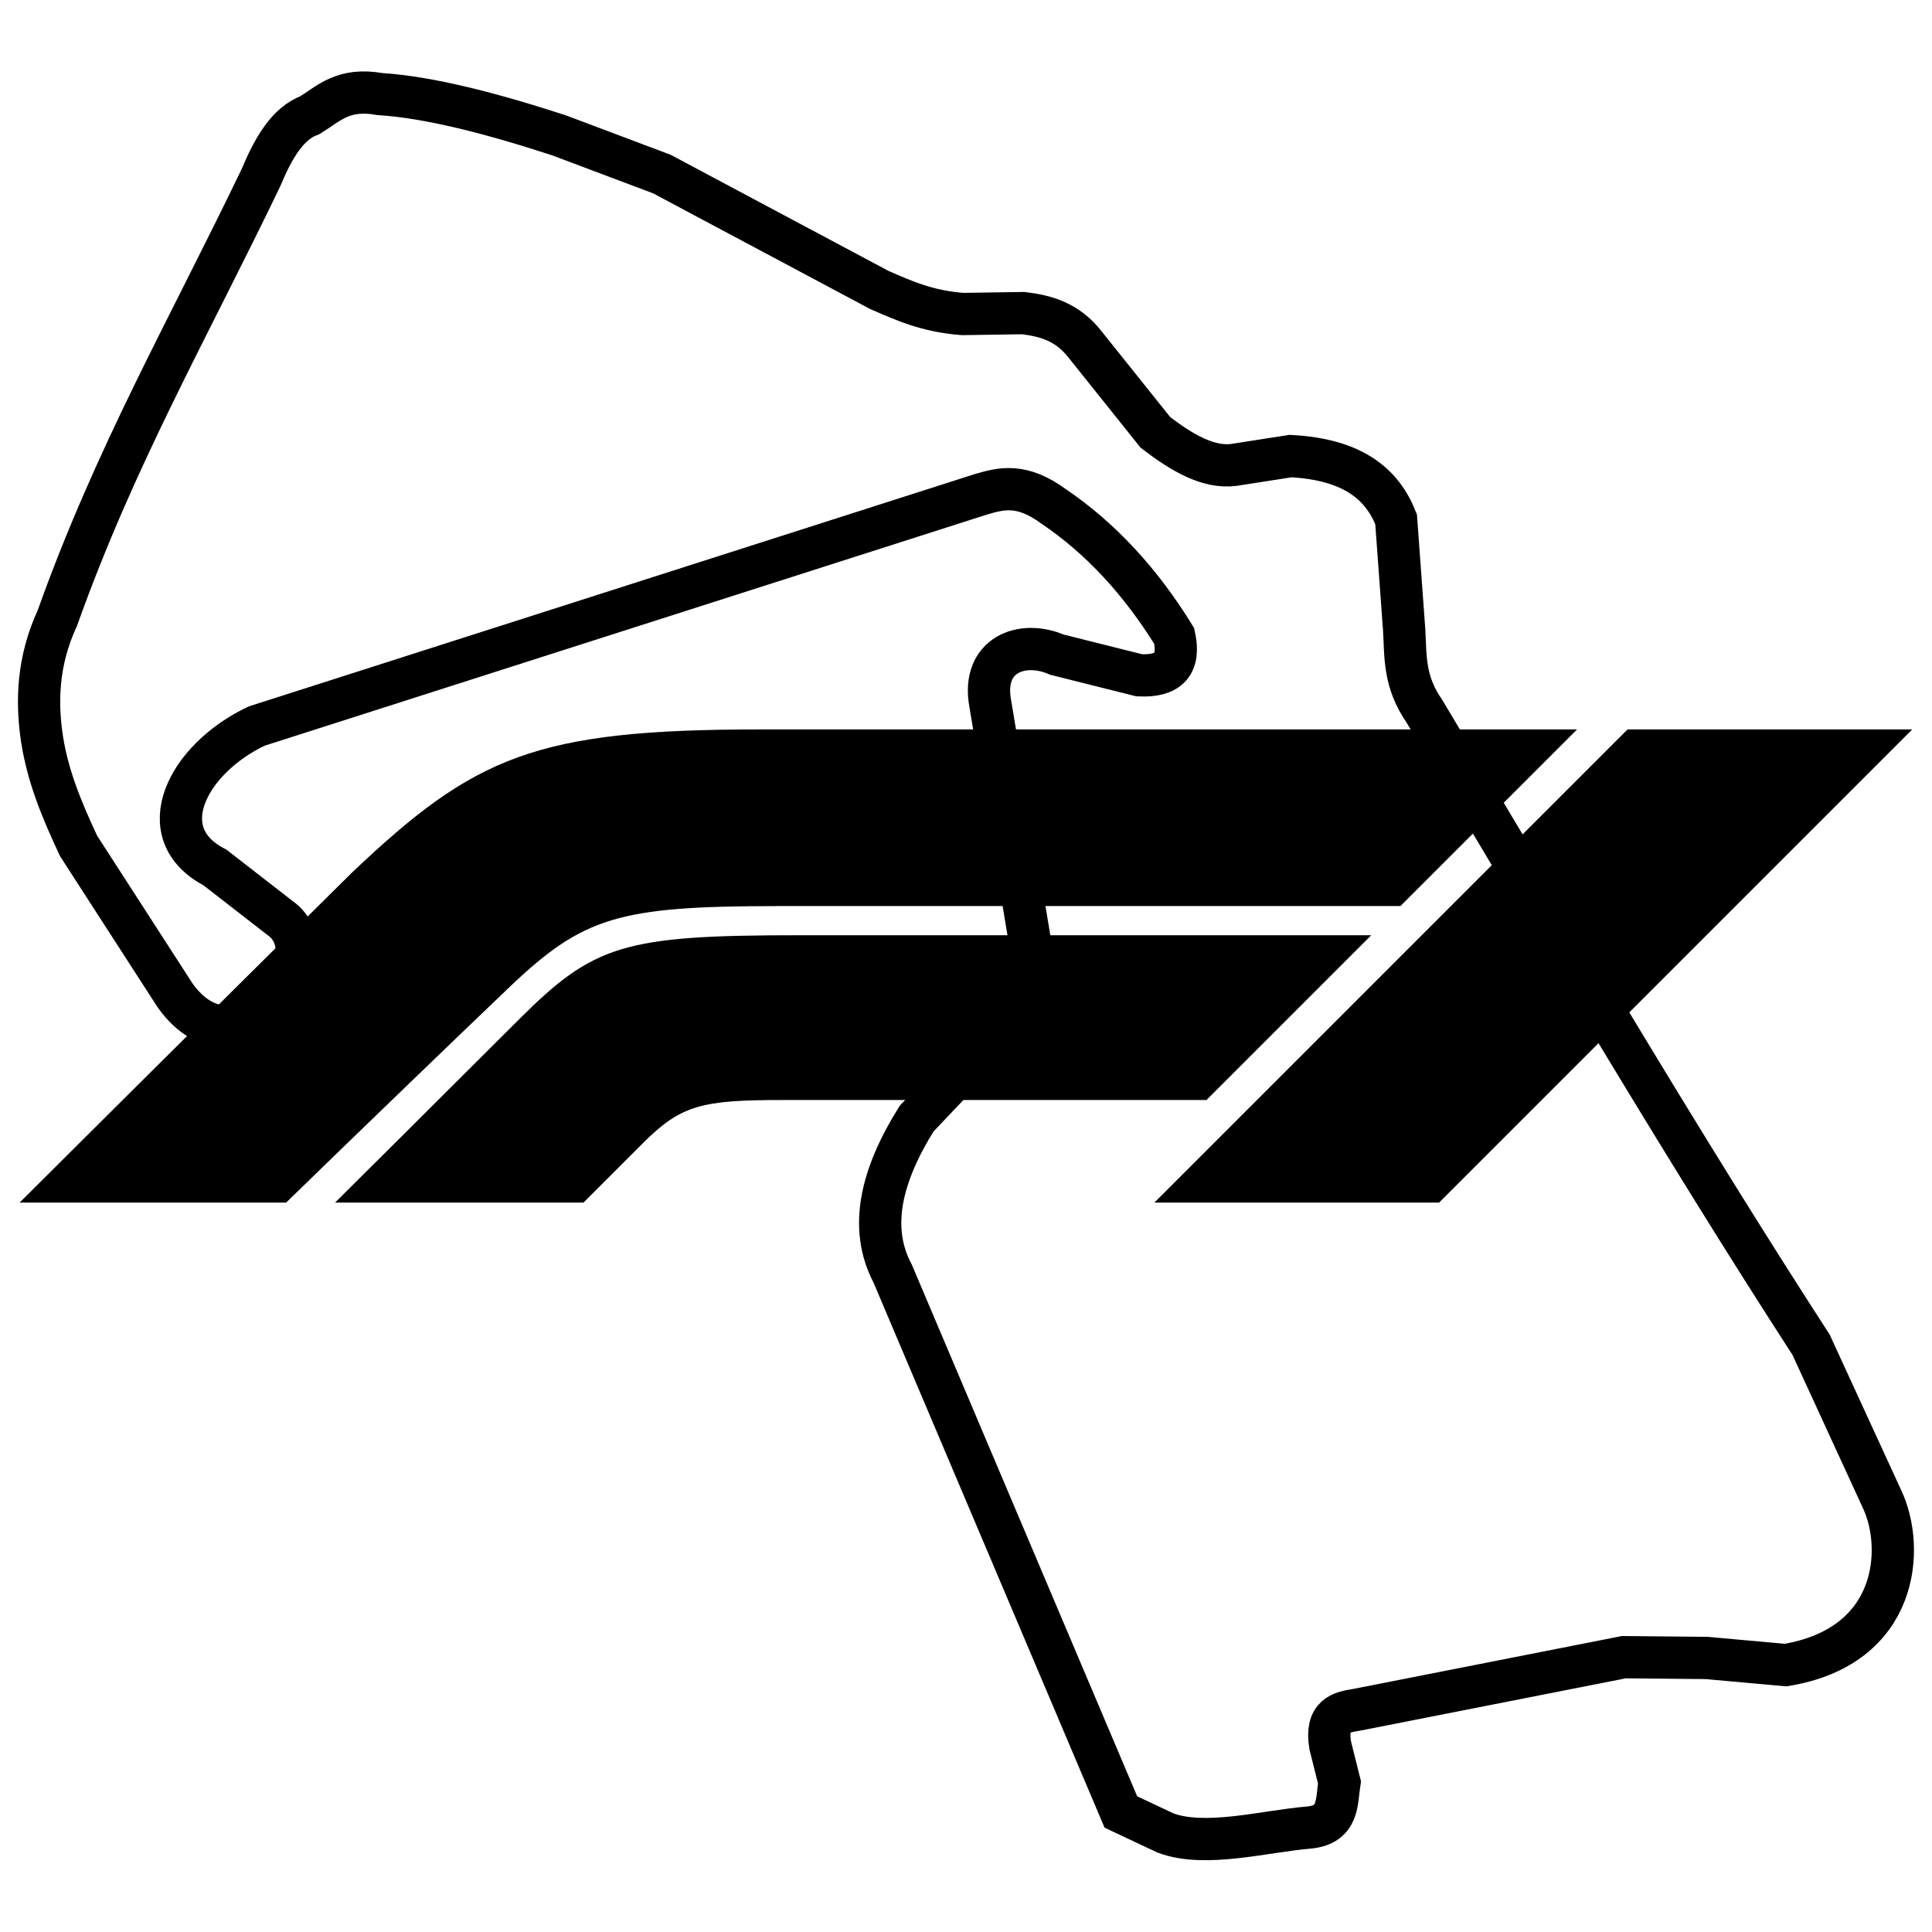
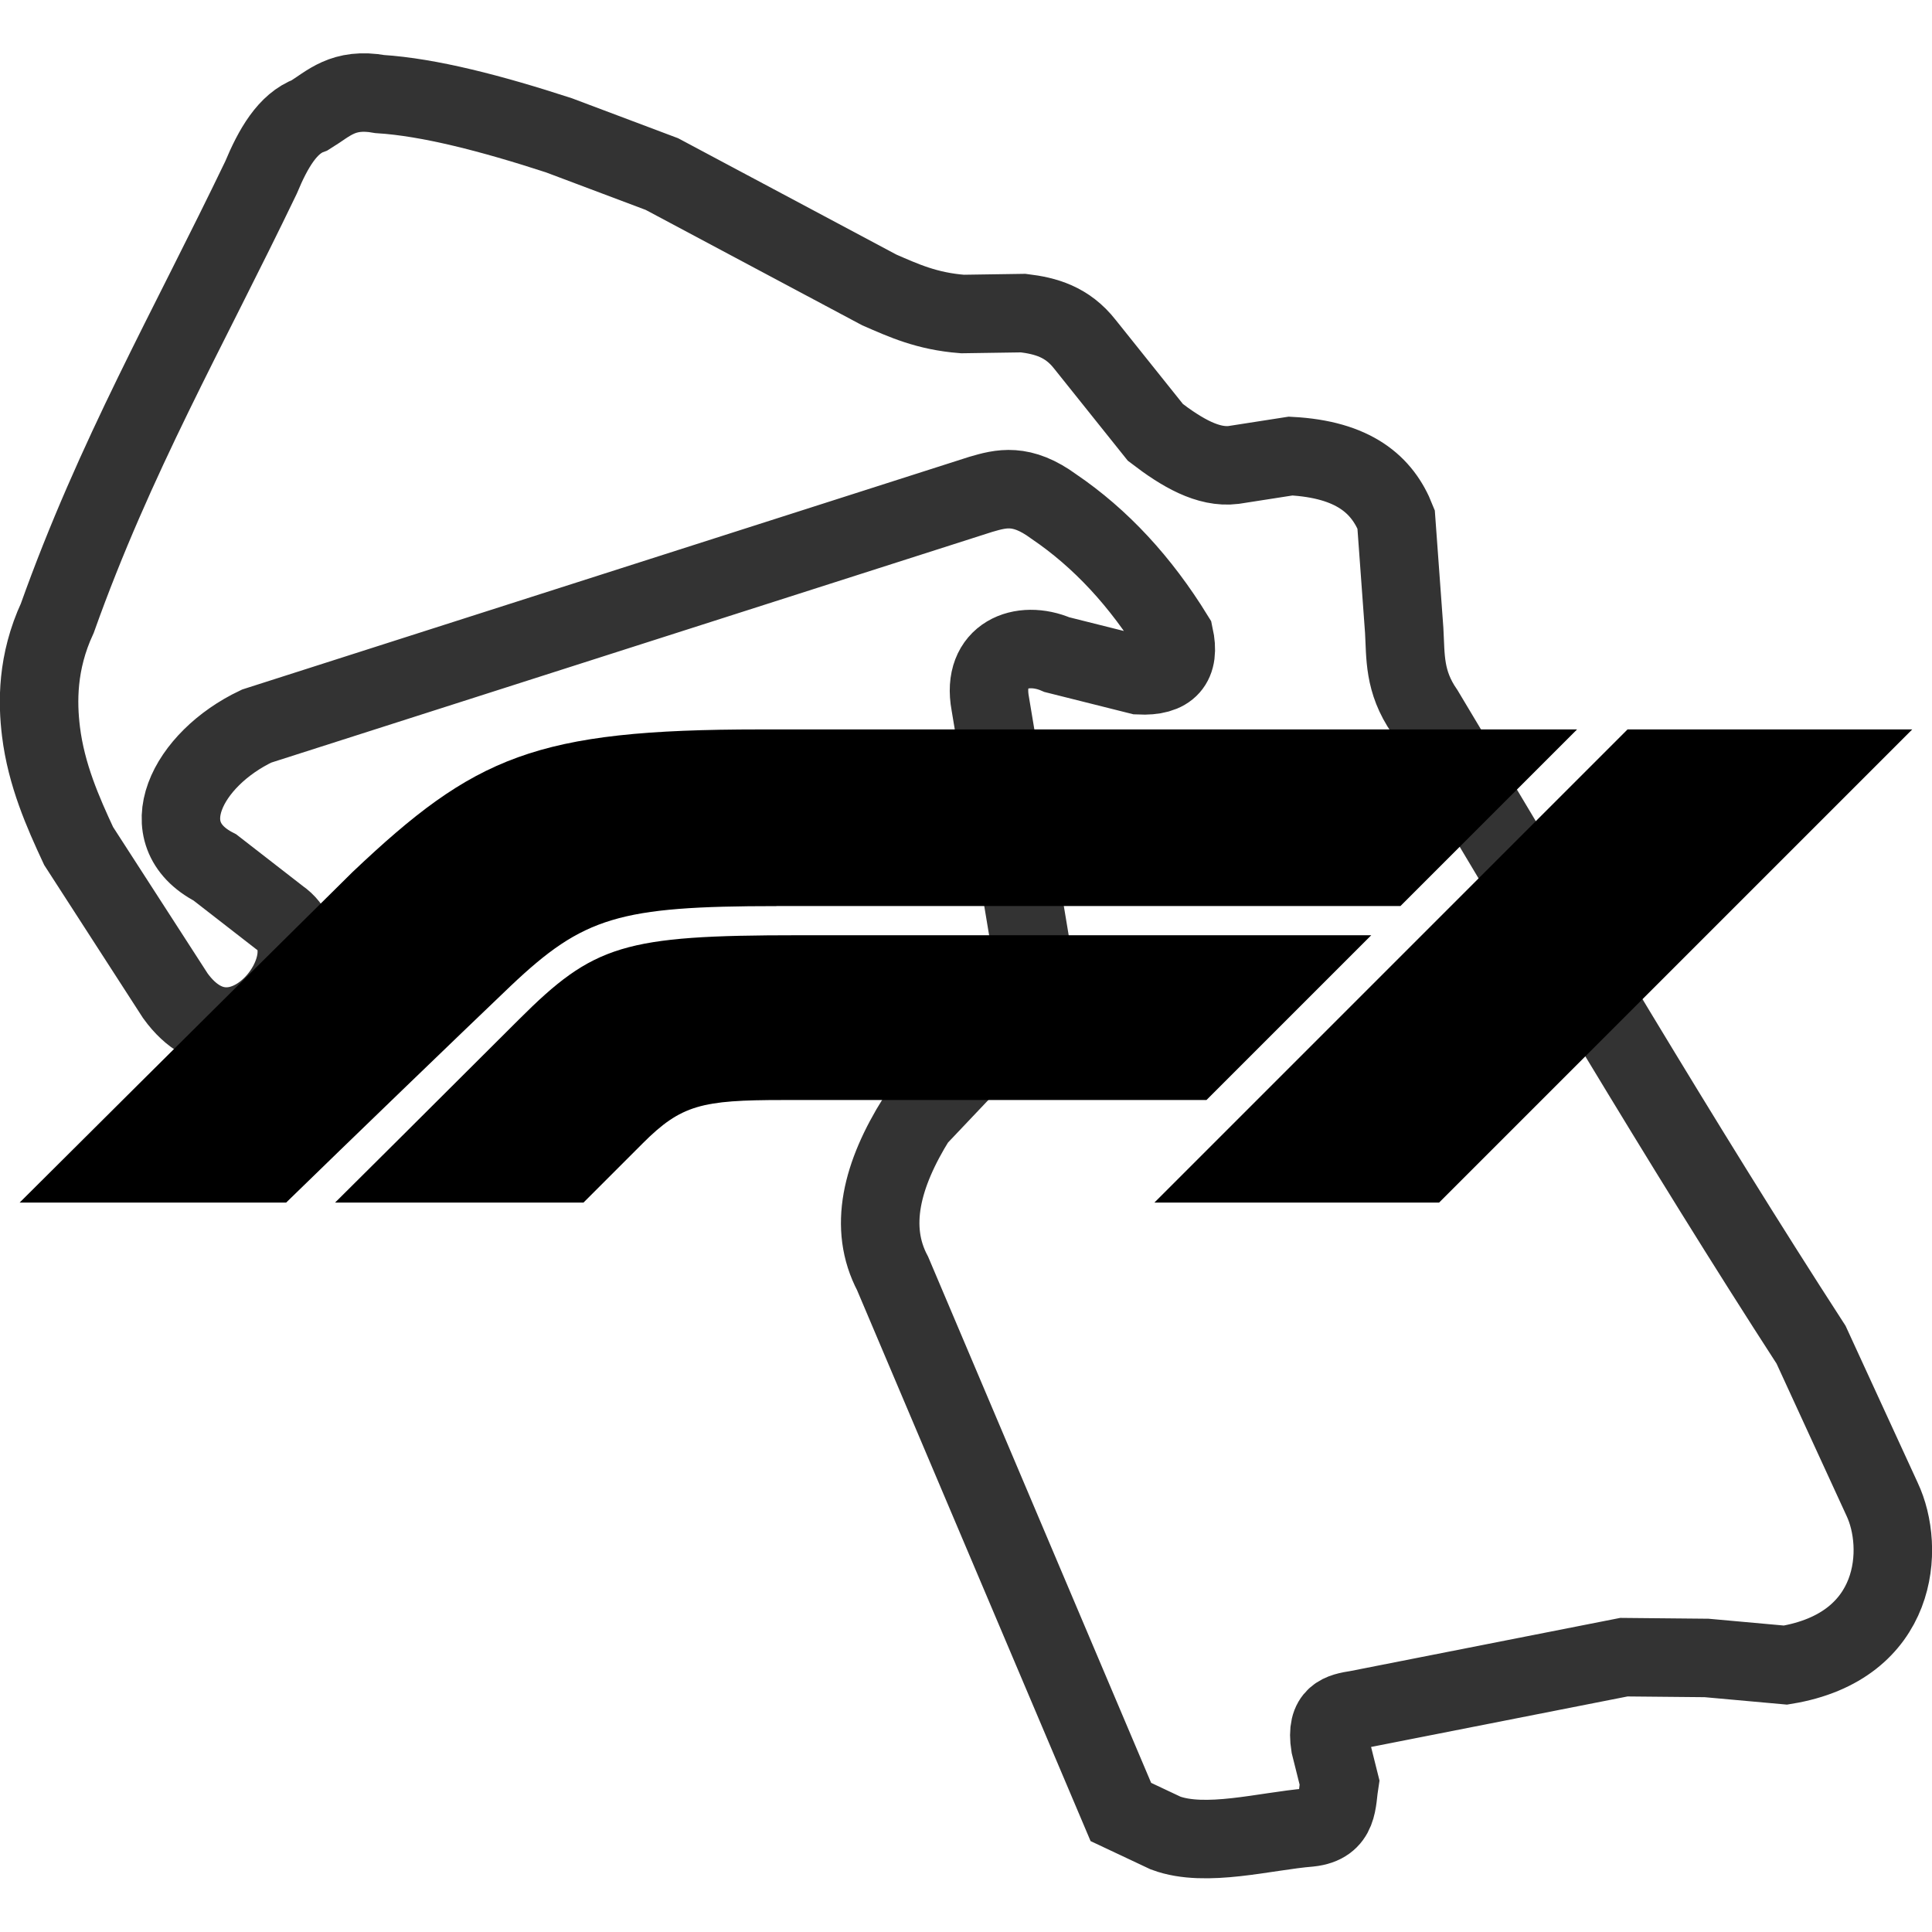
<svg xmlns="http://www.w3.org/2000/svg" version="1.1" viewBox="0 0 32 32">
-   <path d="m18.565 30.012-3.78-8.918c-.404-.764-.185-1.634.397-2.566l1.034-1.091c.499-.635.729-1.258.838-1.874l-.652-3.908c-.15-.809.525-1.063 1.104-.812l1.363.342c.496.024.68-.19.58-.65-.554-.9-1.217-1.618-1.994-2.145-.536-.394-.874-.3-1.21-.202l-11.994 3.838c-1.154.547-1.777 1.782-.691 2.342l1.07.831c.945.648-.664 2.766-1.726 1.294l-1.602-2.481c-.26-.558-.535-1.18-.623-1.894-.059-.481-.069-1.147.271-1.881.954-2.675 2.16-4.773 3.372-7.294.203-.487.441-.9.81-1.035.313-.191.548-.459 1.16-.35.812.052 1.836.315 2.965.683l1.706.642 3.602 1.92c.397.172.782.352 1.377.398l1.007-.015c.368.045.726.14 1.021.517l1.168 1.46c.439.336.874.59 1.294.538l.944-.147c1.044.055 1.521.472 1.748 1.048l.134 1.839c.025.428-.009.843.336 1.342 2.157 3.599 4.228 7.131 6.403 10.49.371.808.805 1.75 1.176 2.558.379.8.286 2.438-1.599 2.748l-1.307-.118-1.37-.013-4.418.87c-.266.041-.527.091-.447.588l.154.615c-.051.318-.002.696-.496.748-.731.059-1.721.338-2.384.092z" fill="none" stroke="currentColor" stroke-linecap="round" stroke-width=".7" />
+   <path d="m18.565 30.012-3.78-8.918c-.404-.764-.185-1.634.397-2.566l1.034-1.091c.499-.635.729-1.258.838-1.874l-.652-3.908c-.15-.809.525-1.063 1.104-.812l1.363.342c.496.024.68-.19.58-.65-.554-.9-1.217-1.618-1.994-2.145-.536-.394-.874-.3-1.21-.202l-11.994 3.838c-1.154.547-1.777 1.782-.691 2.342l1.07.831c.945.648-.664 2.766-1.726 1.294l-1.602-2.481c-.26-.558-.535-1.18-.623-1.894-.059-.481-.069-1.147.271-1.881.954-2.675 2.16-4.773 3.372-7.294.203-.487.441-.9.81-1.035.313-.191.548-.459 1.16-.35.812.052 1.836.315 2.965.683l1.706.642 3.602 1.92c.397.172.782.352 1.377.398l1.007-.015c.368.045.726.14 1.021.517l1.168 1.46c.439.336.874.59 1.294.538l.944-.147c1.044.055 1.521.472 1.748 1.048l.134 1.839c.025.428-.009.843.336 1.342 2.157 3.599 4.228 7.131 6.403 10.49.371.808.805 1.75 1.176 2.558.379.8.286 2.438-1.599 2.748l-1.307-.118-1.37-.013-4.418.87c-.266.041-.527.091-.447.588l.154.615c-.051.318-.002.696-.496.748-.731.059-1.721.338-2.384.092z" opacity=".8" fill="none" stroke="currentColor" stroke-linecap="round" stroke-width="1.3" />
  <g transform="matrix(1.1195 0 0 1.1195 -1.9123 3.1256)">
    <path d="m13.2 10.613h9.228l2.613-2.613h-12.087c-3.325 0-4.223.397-6.032 2.112-1.762 1.738-4.923 4.888-4.923 4.888h3.943c.898-.875 2.567-2.485 3.325-3.208 1.073-1.015 1.598-1.178 3.932-1.178zm12.588-2.613-7 7h4.212l7-7zm-3.792 3.045h-8.47c-2.59 0-3.033.14-4.142 1.248-1.038 1.038-2.718 2.707-2.718 2.707h3.675l.875-.875c.572-.572.875-.642 2.077-.642h6.265z" fill="currentColor" />
  </g>
</svg>
